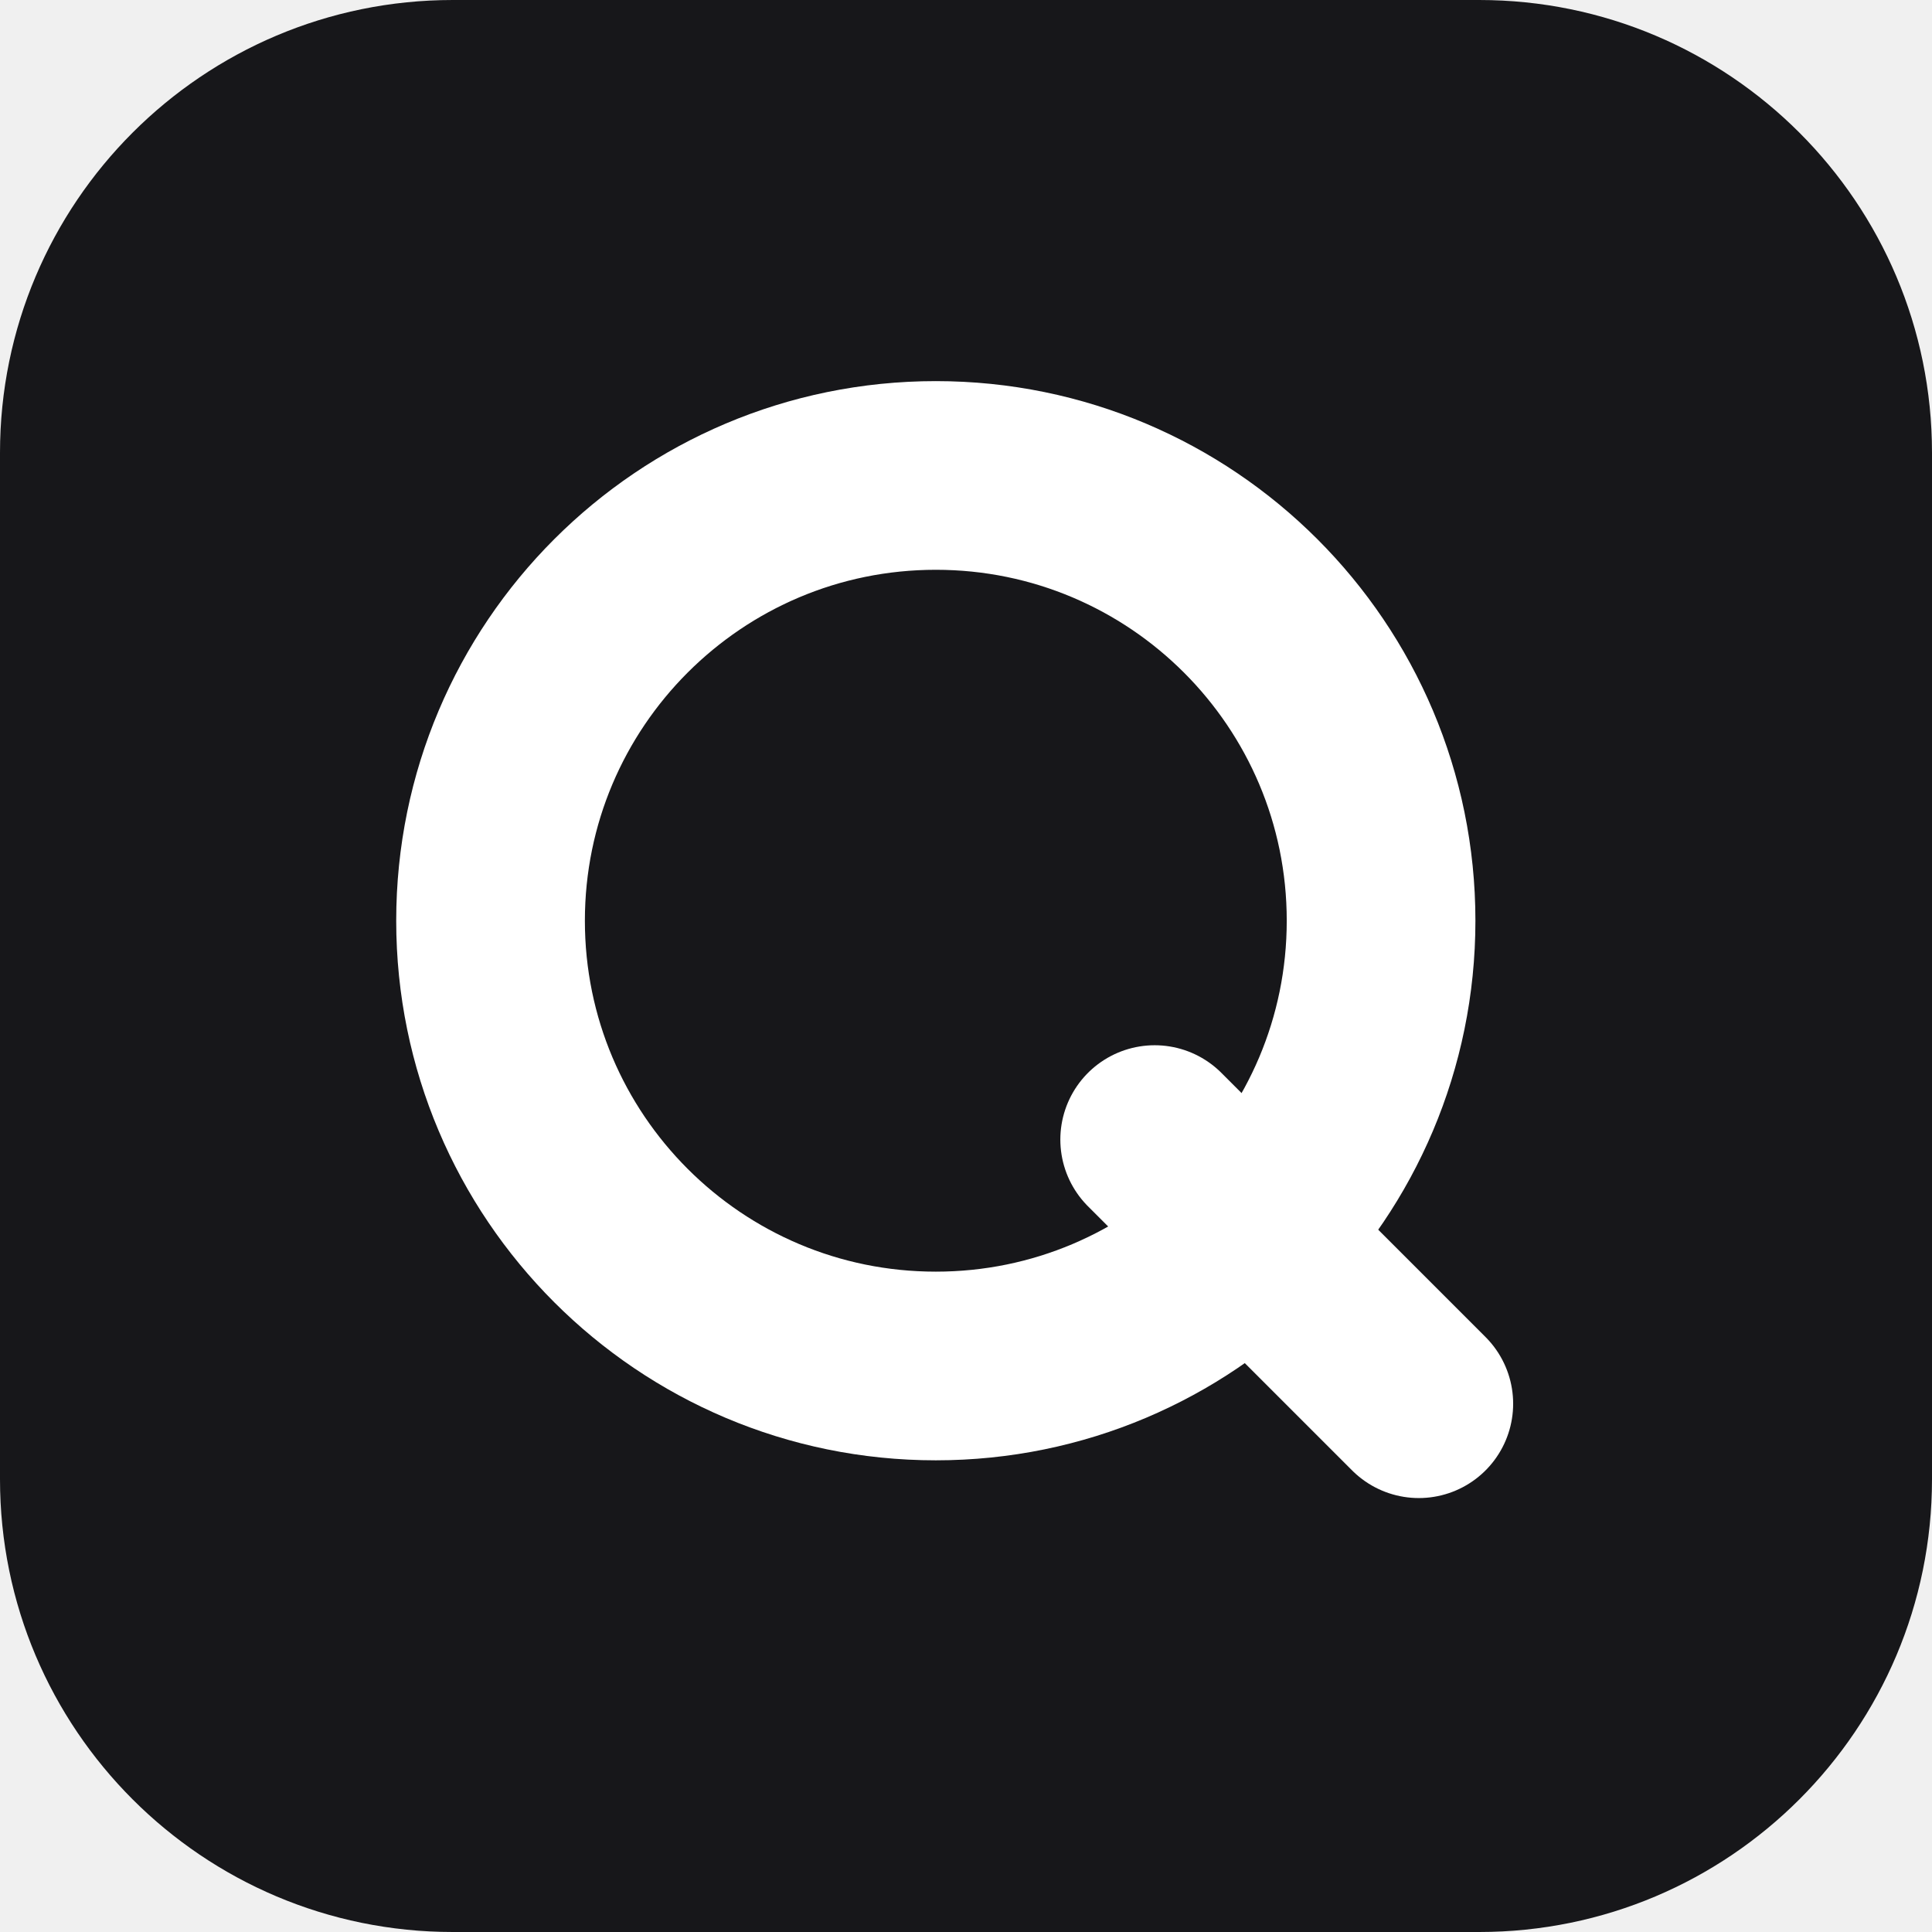
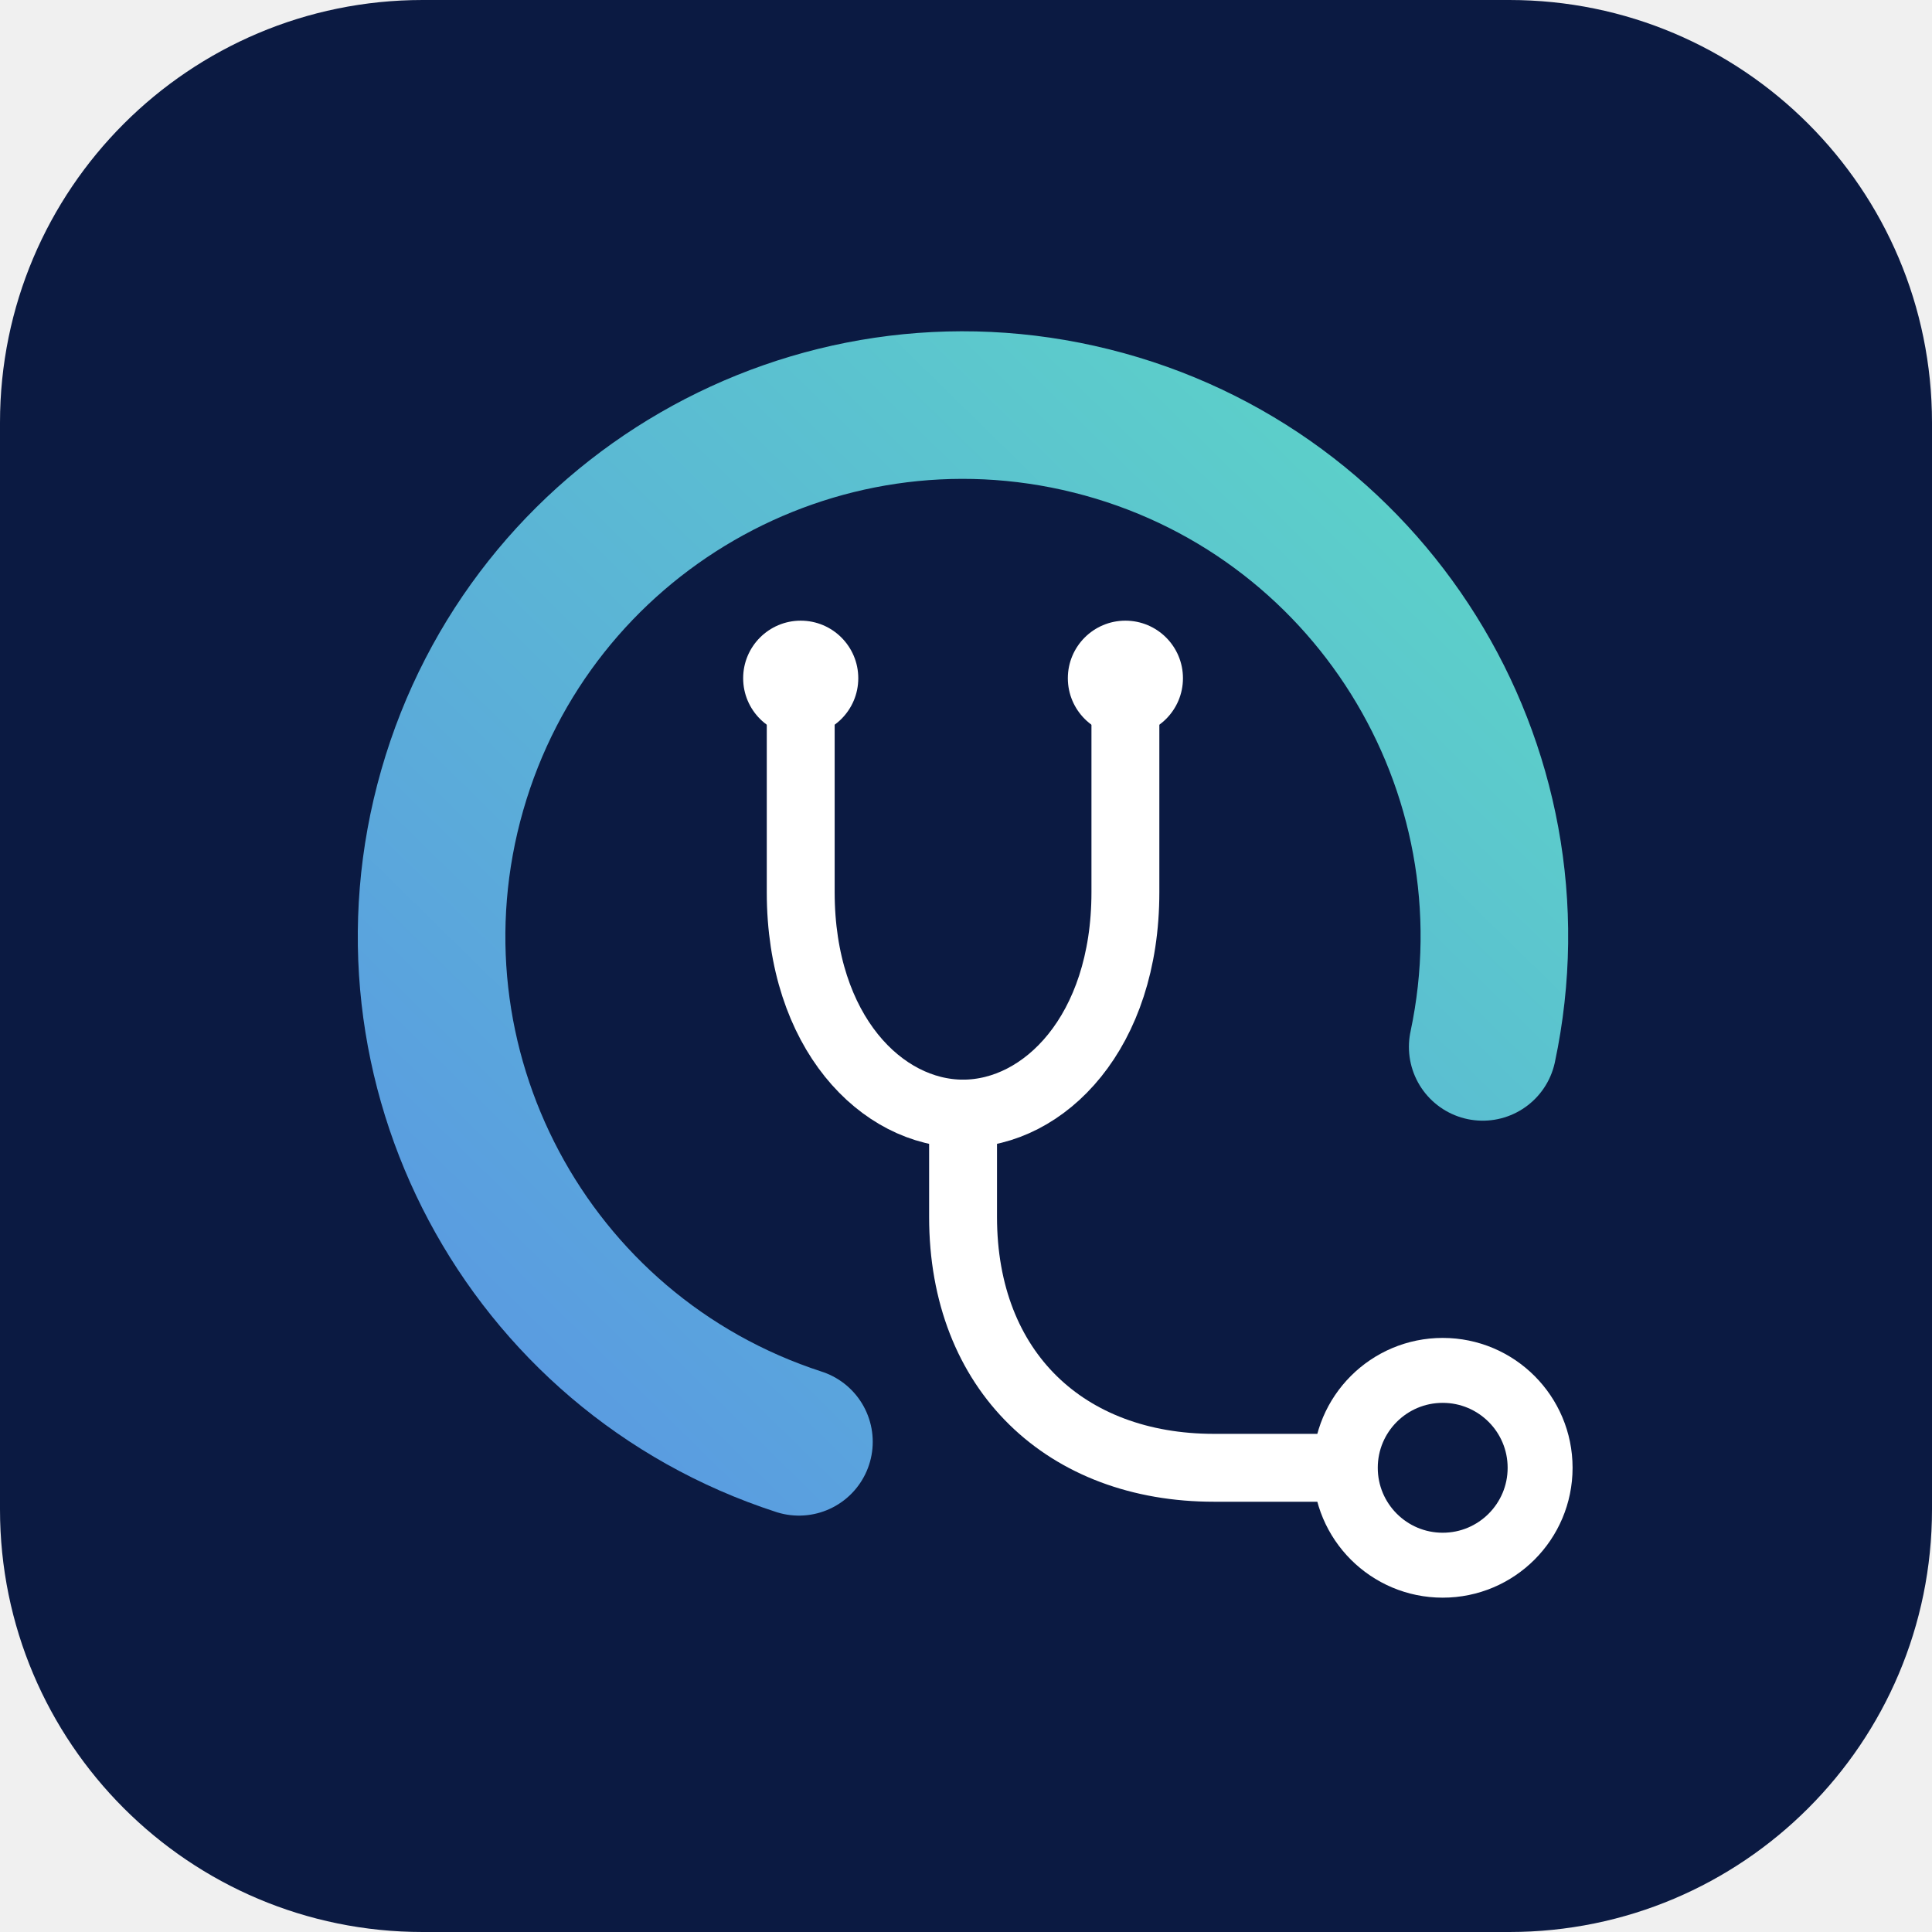
<svg xmlns="http://www.w3.org/2000/svg" viewBox="0 0 512 512" width="512" height="512">
-   <rect width="512" height="512" rx="120" fill="#17171A" />
-   <circle cx="248" cy="244" r="118" fill="none" stroke="#FFFFFF" stroke-width="50" />
-   <path d="M306 302 376 372" stroke="#FFFFFF" stroke-width="50" stroke-linecap="round" />
+   <defs>
+     <linearGradient id="g" x1="0" y1="1" x2="1" y2="0">
+       <stop offset="0" stop-color="#5A97E3" />
+       <stop offset="1" stop-color="#5CD5C7" />
+     </linearGradient>
+   </defs>
+   <rect width="512" height="512" rx="112" fill="#0B1A42" />
+   <g transform="translate(75.31 68.27) scale(3.9111)">
+     <path d="M34.88 80.24A36 36 0 1 1 81.21 53.48" fill="none" stroke="url(#g)" stroke-width="10" stroke-linecap="round" />
+     <path d="M35 30V43C35 52.5 40.5 58 46 58C51.5 58 57 52.5 57 43V30" fill="none" stroke="#FFFFFF" stroke-width="4.6" stroke-linecap="round" />
+     <circle cx="35" cy="28.5" r="3.9" fill="#FFFFFF" />
+     <circle cx="57" cy="28.5" r="3.9" fill="#FFFFFF" />
+     <path d="M46 58V65C46 75.5 53 82 63 82H71" fill="none" stroke="#FFFFFF" stroke-width="4.6" stroke-linecap="round" />
+     <circle cx="78.5" cy="82" r="6.6" fill="none" stroke="#FFFFFF" stroke-width="4.4" />
+   </g>
</svg>
